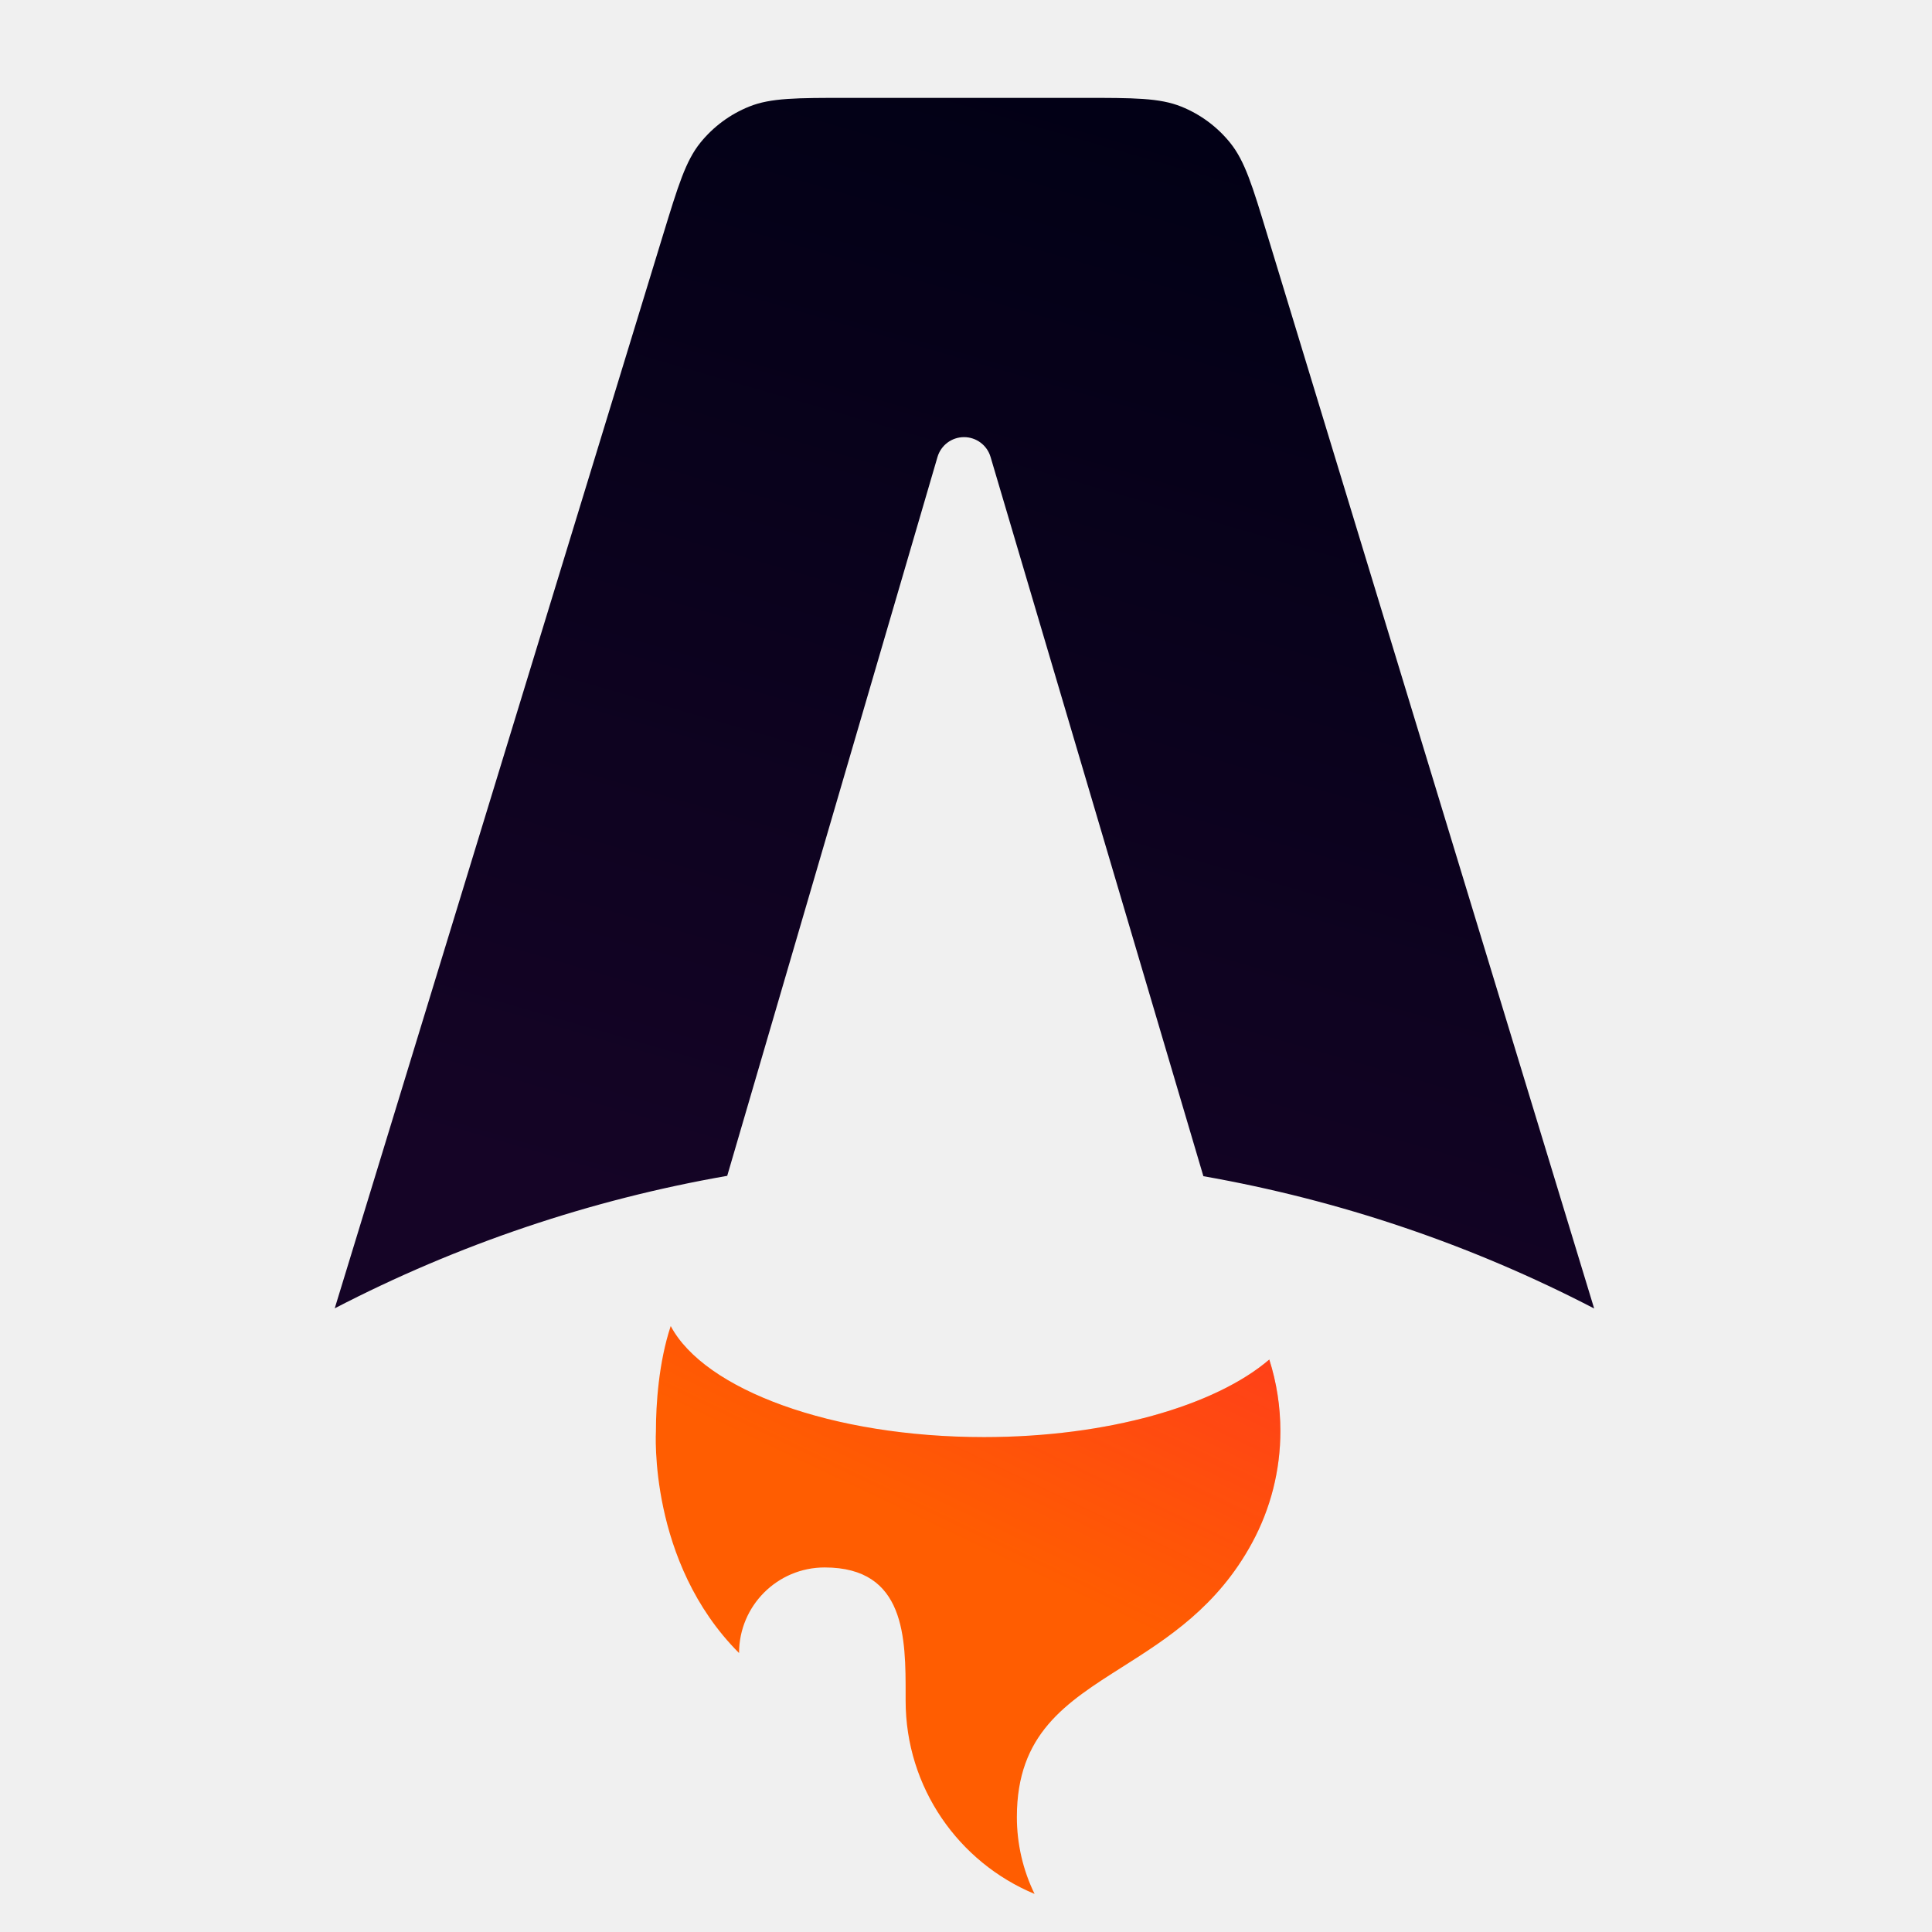
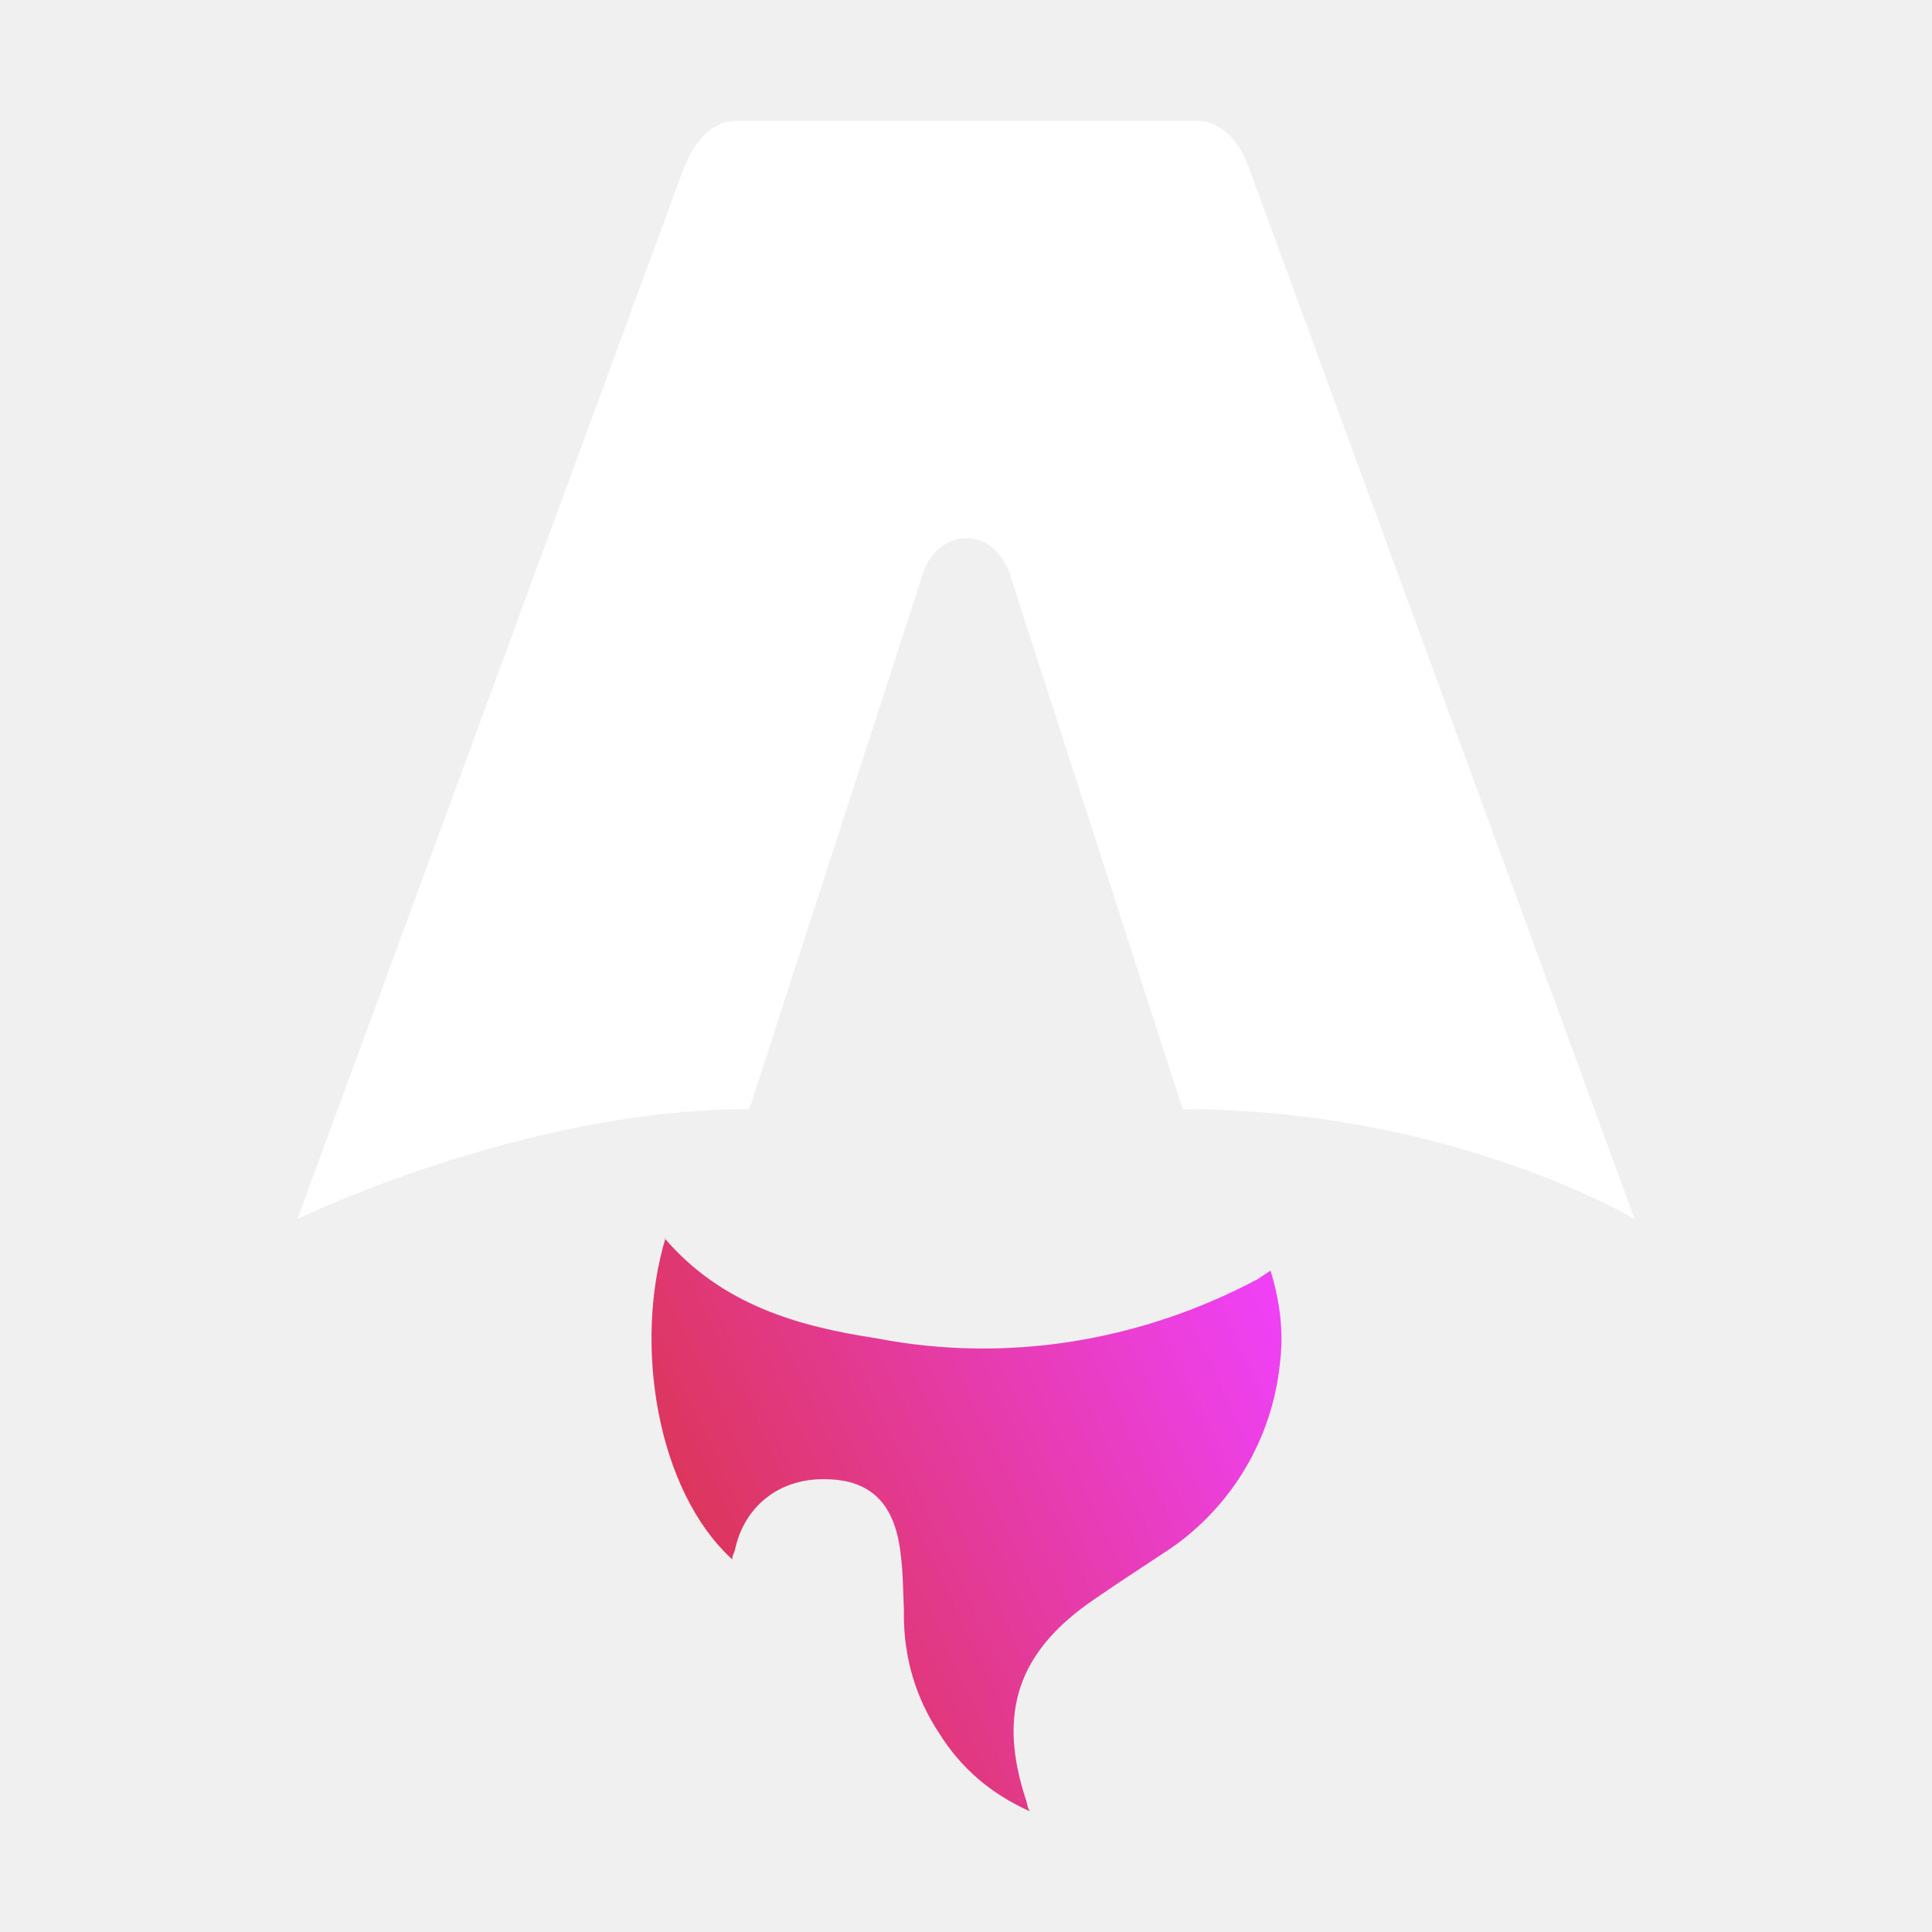
- <svg xmlns="http://www.w3.org/2000/svg" width="1em" height="1em" viewBox="0 0 128 128">
+ <svg xmlns="http://www.w3.org/2000/svg" width="1em" height="1em" viewBox="0 0 32 32">
+   <path fill="url(#vscodeIconsFileTypeAstro0)" d="M11.025 20.499c-.532 1.75-.154 4.184 1.105 5.331v-.042l.042-.112c.154-.741.756-1.203 1.526-1.175c.713.014 1.12.392 1.217 1.217c.042.308.042.616.056.938v.098c0 .7.196 1.371.588 1.959c.35.56.84.993 1.497 1.287l-.028-.056l-.028-.112c-.49-1.469-.14-2.49 1.147-3.358l.392-.266l.868-.573a4.25 4.25 0 0 0 1.791-3.037c.07-.532 0-1.05-.154-1.553l-.21.14c-1.945 1.035-4.17 1.4-6.325.98c-1.301-.197-2.56-.56-3.498-1.652z" />
+   <path fill="#fff" d="M4.925 20.191s3.736-1.82 7.486-1.82l2.84-8.759c.098-.42.406-.7.756-.7s.644.28.756.714l2.826 8.746c4.45 0 7.487 1.82 7.487 1.82L20.709 2.84c-.168-.518-.49-.84-.896-.84h-7.612c-.406 0-.7.322-.896.84z" />
  <defs>
-     <linearGradient id="deviconAstro0" x1="882.997" x2="638.955" y1="27.113" y2="866.902" gradientTransform="scale(.1)" gradientUnits="userSpaceOnUse">
-       <stop offset="0" stop-color="#000014" />
-       <stop offset="1" stop-color="#150426" />
-     </linearGradient>
-     <linearGradient id="deviconAstro1" x1="1001.68" x2="790.326" y1="652.45" y2="1094.91" gradientTransform="scale(.1)" gradientUnits="userSpaceOnUse">
-       <stop offset="0" stop-color="#ff1639" />
-       <stop offset="1" stop-color="#ff1639" stop-opacity="0" />
+     <linearGradient id="vscodeIconsFileTypeAstro0" x1="8.19" x2="16.91" y1="23" y2="18.89" gradientTransform="translate(-.673 -2.198)scale(1.3993)" gradientUnits="userSpaceOnUse">
+       <stop offset="0" stop-color="#d83333" />
+       <stop offset="1" stop-color="#f041ff" />
    </linearGradient>
  </defs>
-   <path fill="url(#deviconAstro0)" d="M81.504 9.465c.973 1.207 1.469 2.836 2.457 6.09l21.656 71.136a90 90 0 0 0-25.89-8.765L65.629 30.28a1.833 1.833 0 0 0-3.52.004L48.18 77.902a90.1 90.1 0 0 0-26.003 8.778l21.758-71.14c.996-3.25 1.492-4.876 2.464-6.083a8 8 0 0 1 3.243-2.398c1.433-.575 3.136-.575 6.535-.575H71.72c3.402 0 5.105 0 6.543.579a8 8 0 0 1 3.242 2.402Zm0 0" />
-   <path fill="#ff5d01" d="M84.094 90.074c-3.57 3.055-10.696 5.137-18.903 5.137c-10.07 0-18.515-3.137-20.754-7.356c-.8 2.418-.98 5.184-.98 6.954c0 0-.527 8.675 5.508 14.71a5.67 5.67 0 0 1 5.672-5.671c5.37 0 5.367 4.683 5.363 8.488v.336c0 5.773 3.527 10.719 8.543 12.805a11.6 11.6 0 0 1-1.172-5.098c0-5.508 3.23-7.555 6.988-9.938c2.989-1.894 6.309-4 8.594-8.222a15.5 15.5 0 0 0 1.875-7.41a15.6 15.6 0 0 0-.734-4.735m0 0" />
-   <path fill="url(#deviconAstro1)" d="M84.094 90.074c-3.57 3.055-10.696 5.137-18.903 5.137c-10.07 0-18.515-3.137-20.754-7.356c-.8 2.418-.98 5.184-.98 6.954c0 0-.527 8.675 5.508 14.71a5.67 5.67 0 0 1 5.672-5.671c5.37 0 5.367 4.683 5.363 8.488v.336c0 5.773 3.527 10.719 8.543 12.805a11.6 11.6 0 0 1-1.172-5.098c0-5.508 3.23-7.555 6.988-9.938c2.989-1.894 6.309-4 8.594-8.222a15.5 15.5 0 0 0 1.875-7.41a15.6 15.6 0 0 0-.734-4.735m0 0" />
</svg>
